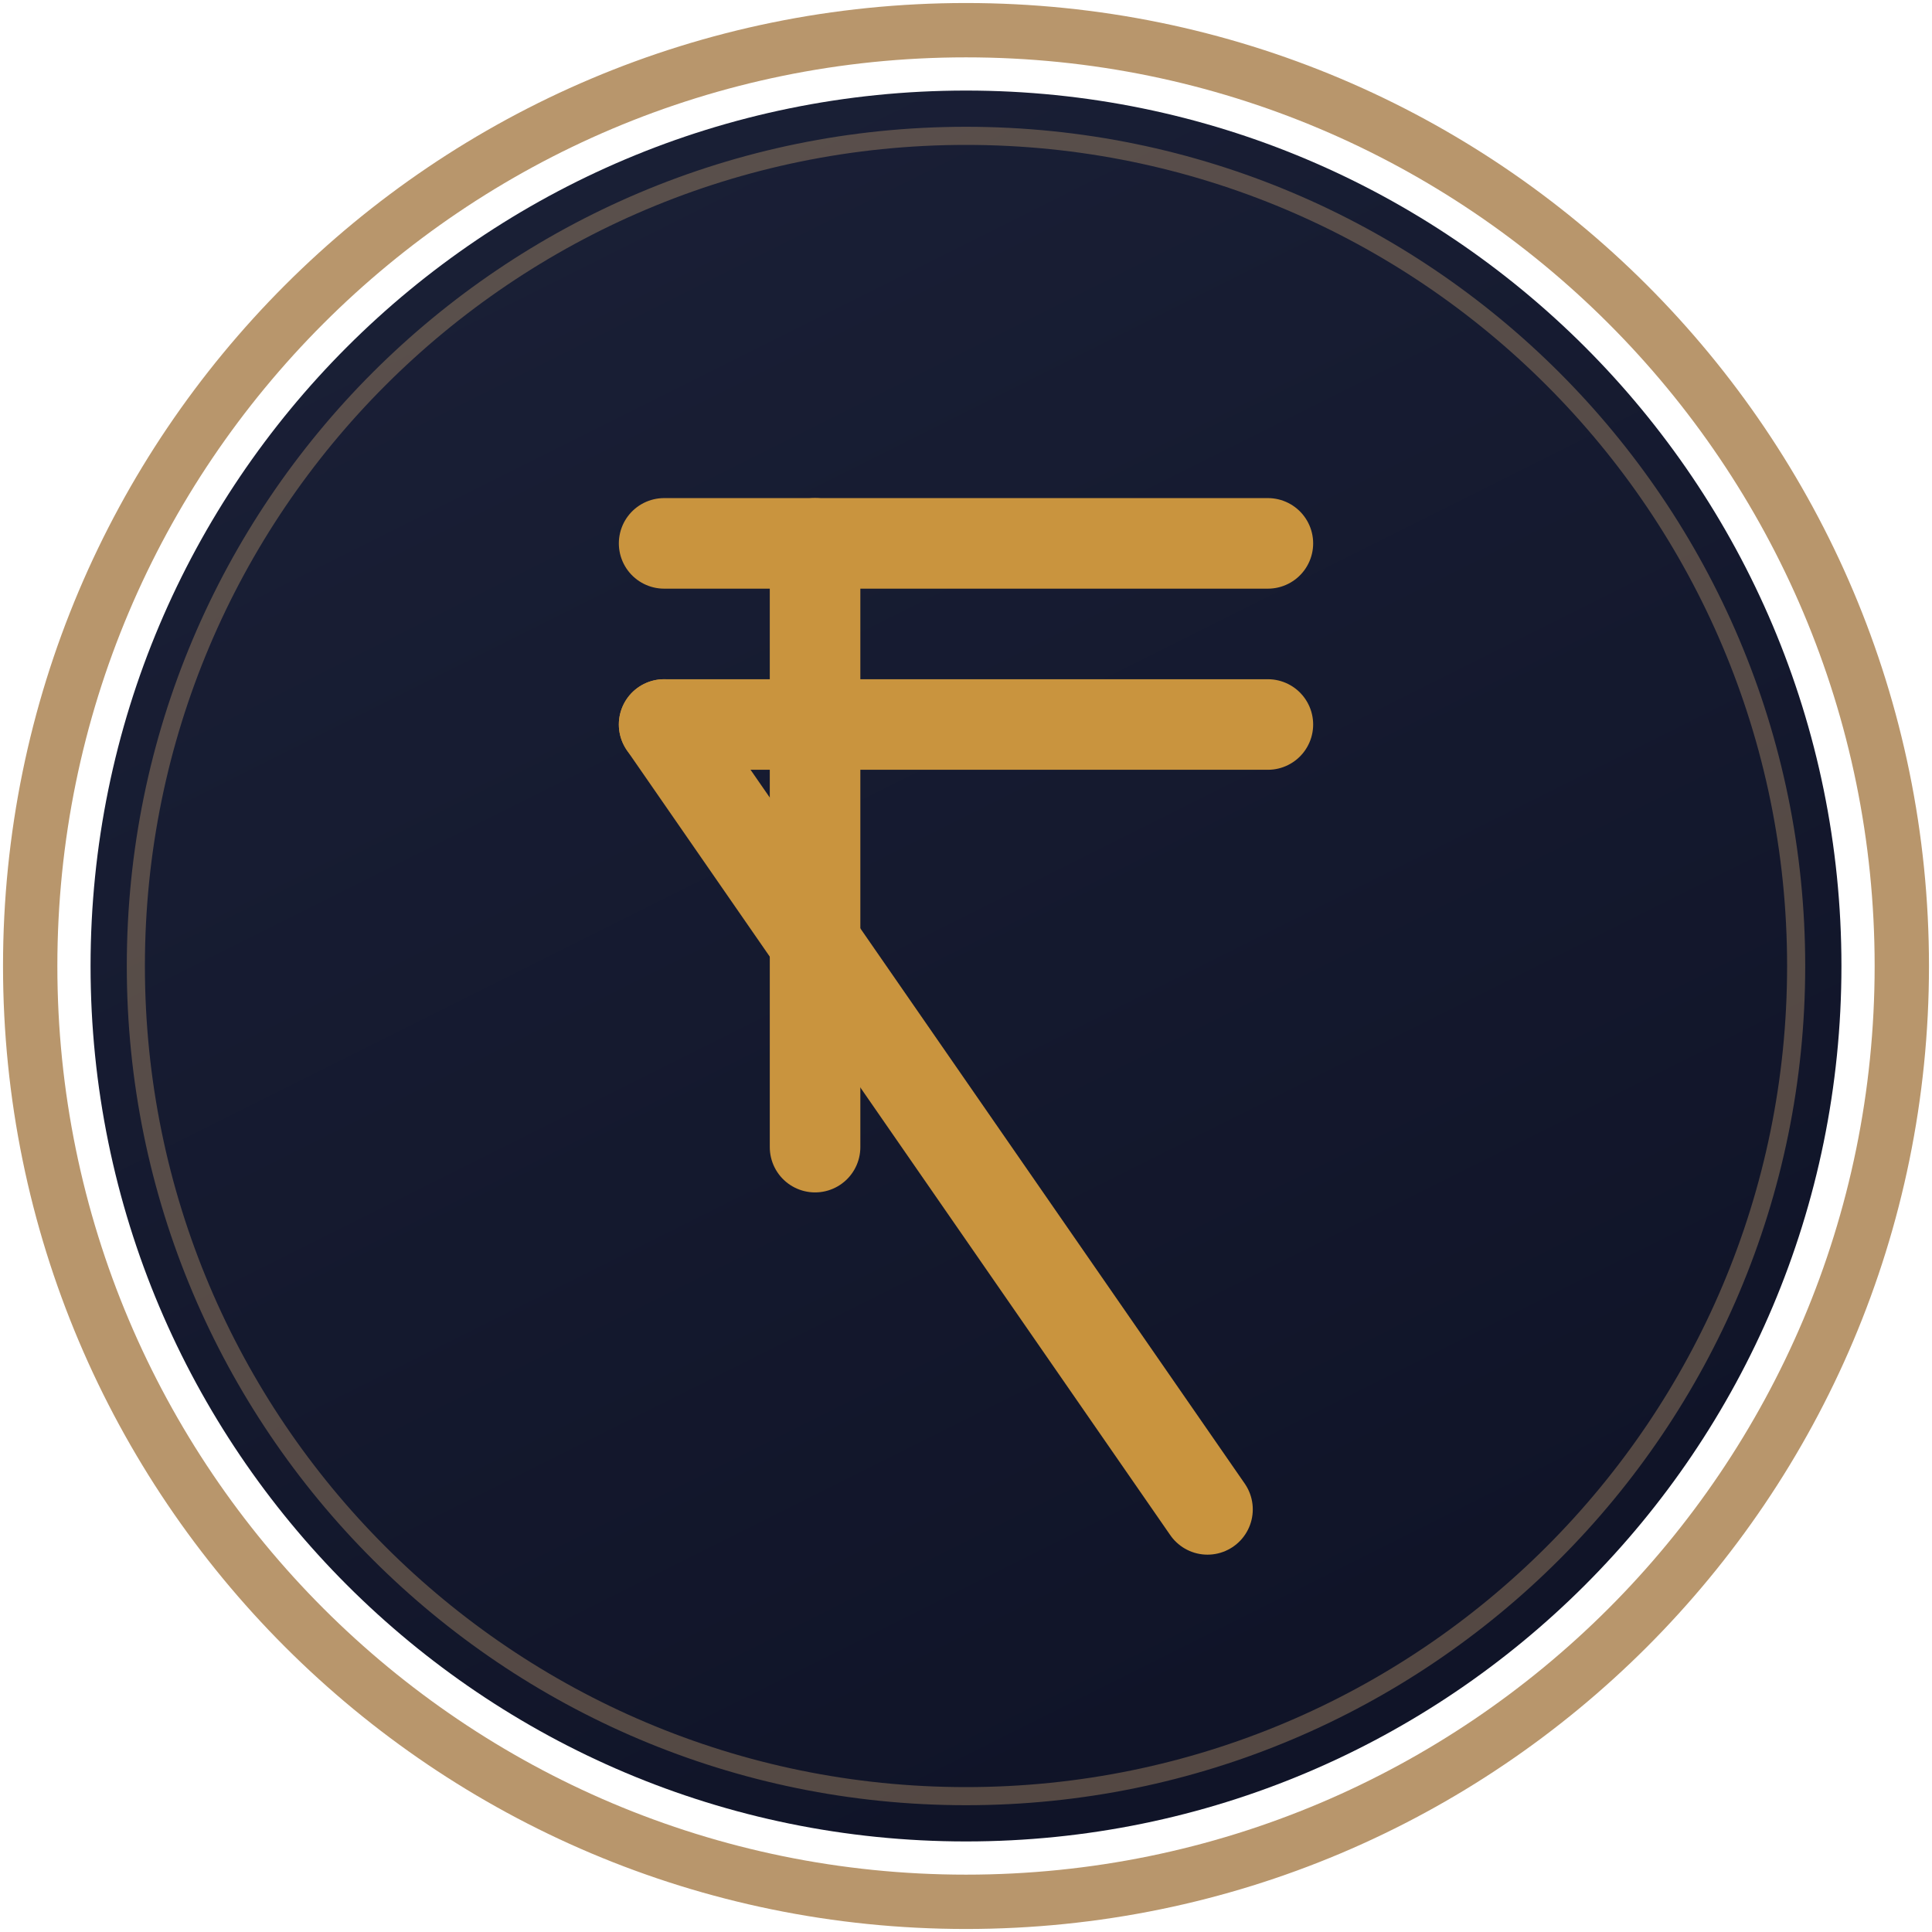
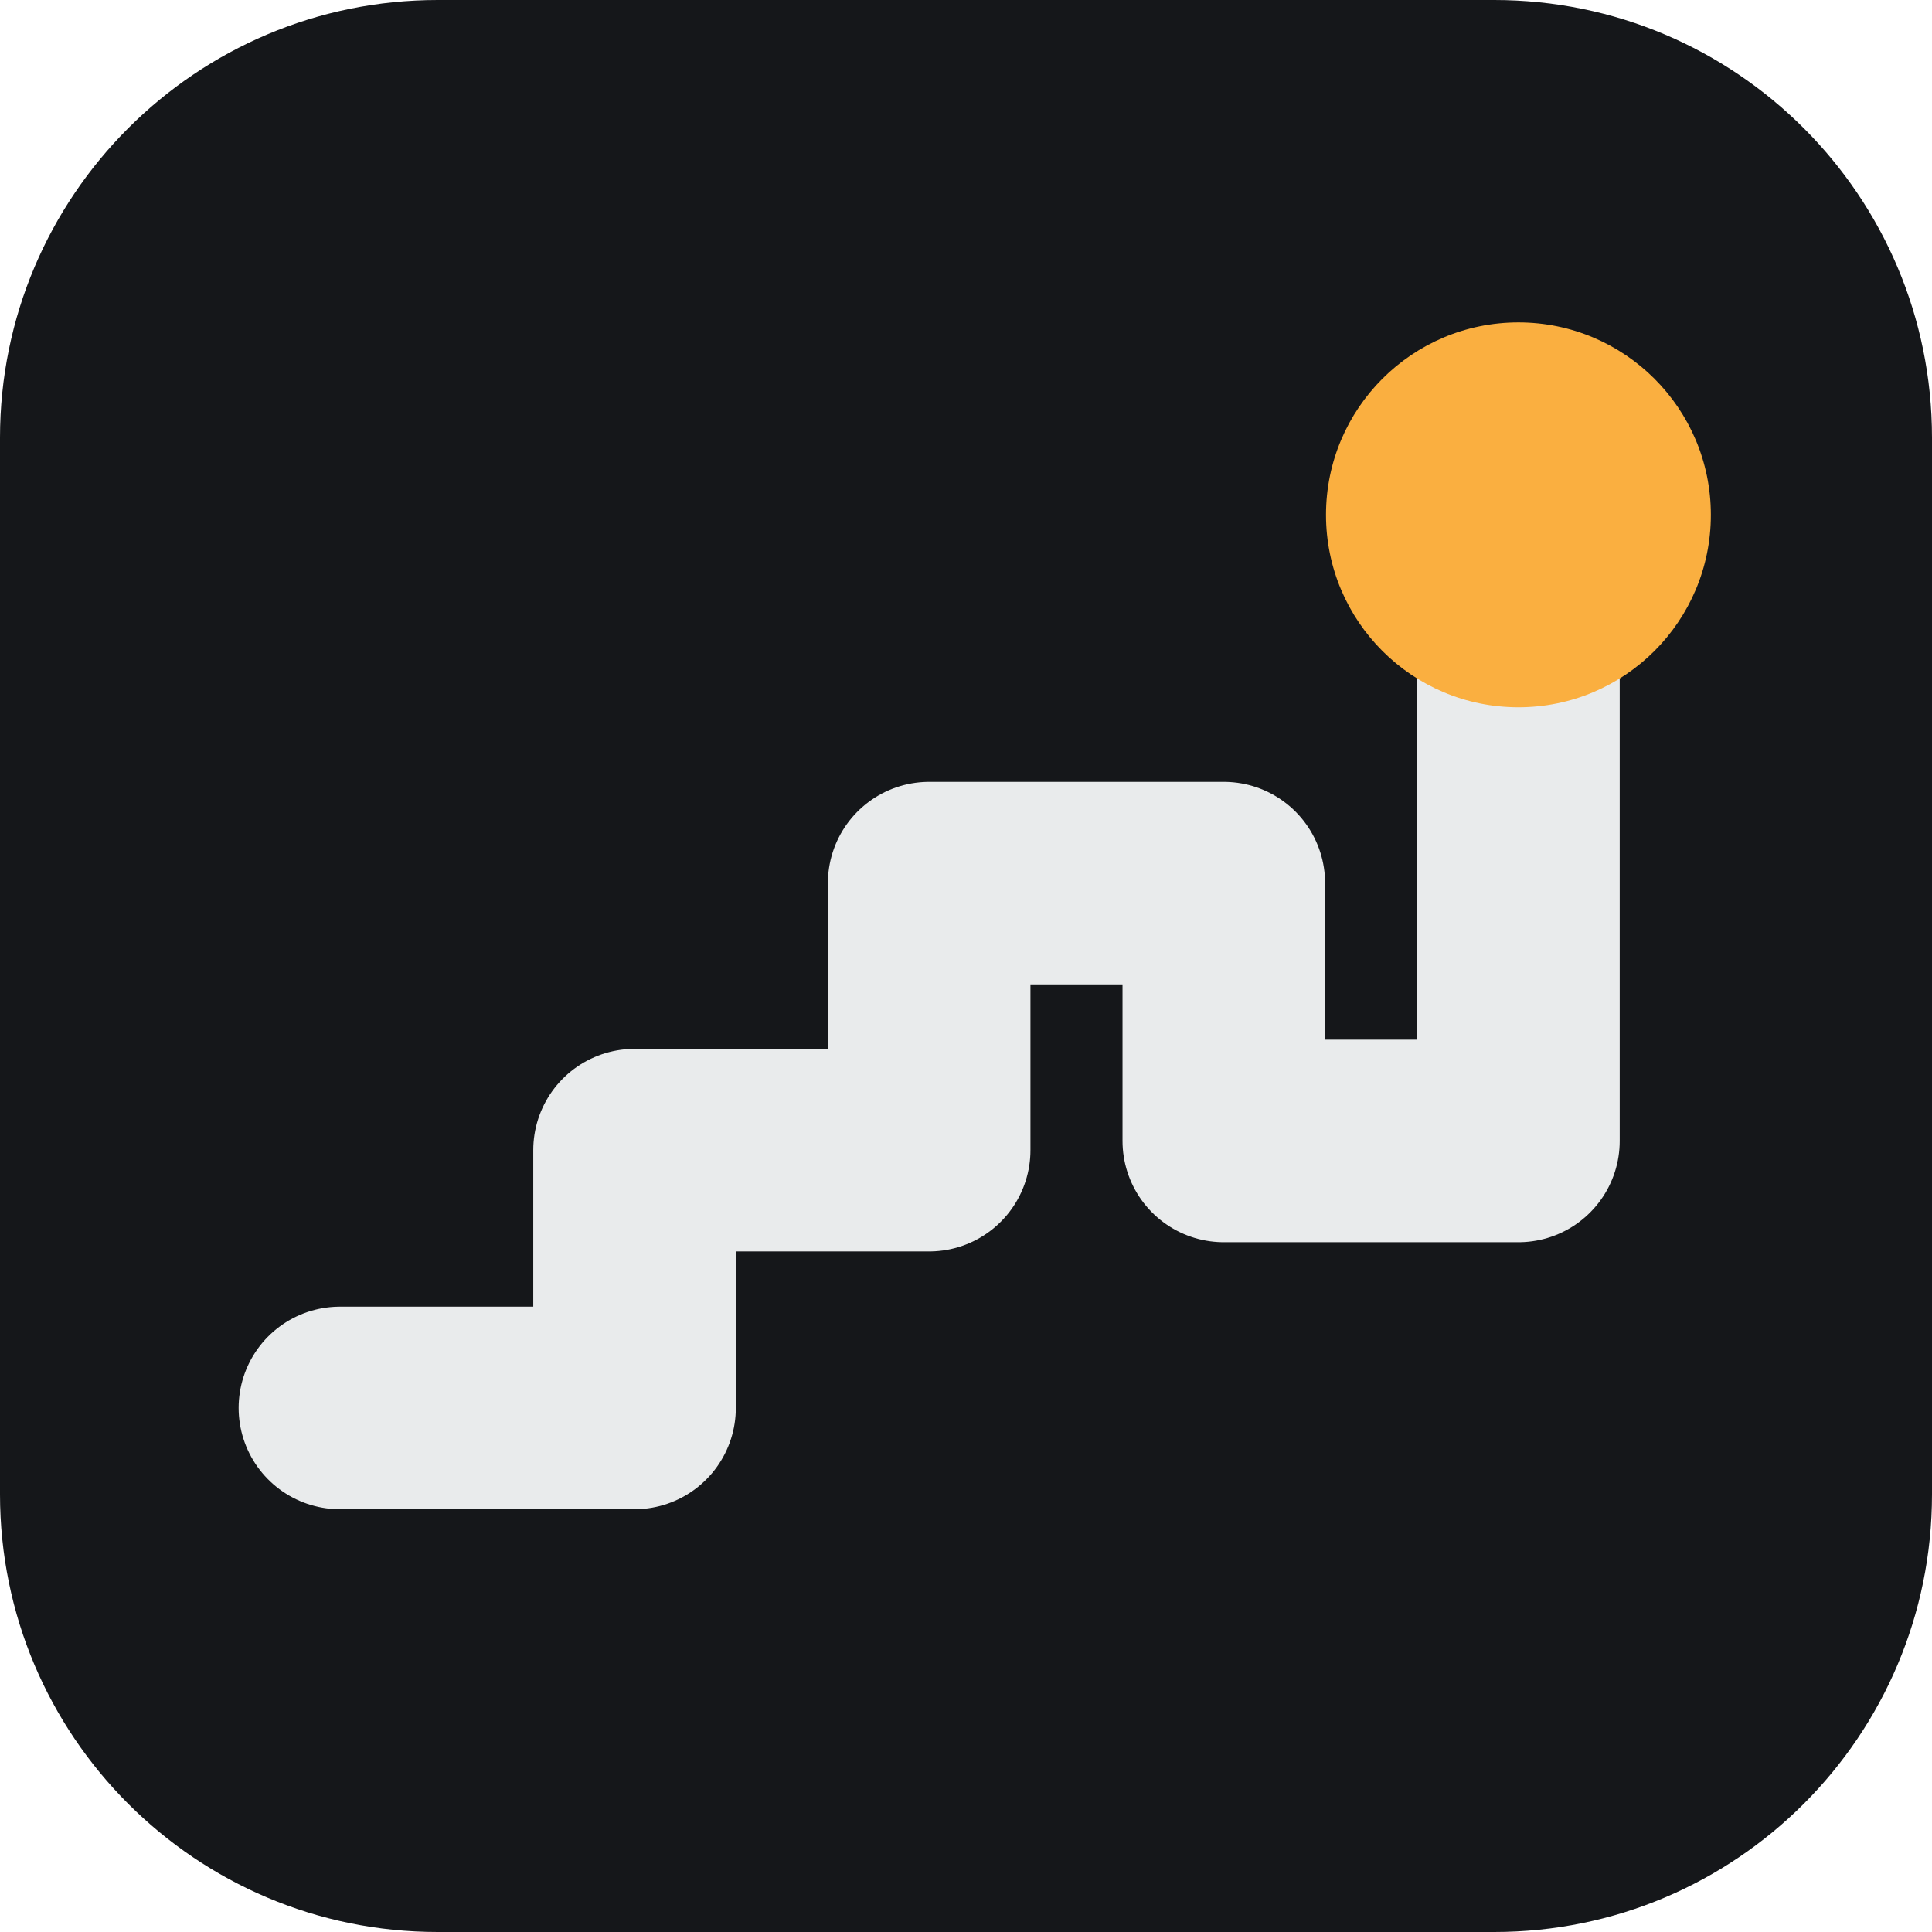
- <svg xmlns="http://www.w3.org/2000/svg" viewBox="0 0 64 64" width="64" height="64">
-   <defs>
-     <linearGradient id="bg" x1="0" y1="0" x2="0.5" y2="1">
-       <stop offset="0%" stop-color="#1b2138" />
-       <stop offset="100%" stop-color="#101428" />
-     </linearGradient>
-   </defs>
-   <circle cx="32" cy="32" r="31" fill="none" stroke="#b8966c" stroke-width="1.8" />
-   <circle cx="32" cy="32" r="29" fill="url(#bg)" />
-   <circle cx="32" cy="32" r="27.5" fill="none" stroke="#b8966c" stroke-width="0.6" opacity="0.4" />
-   <g transform="translate(32,34)" fill="none" stroke="#c9943e" stroke-linecap="round" stroke-linejoin="round">
-     <line x1="-10" y1="-16" x2="10" y2="-16" stroke-width="3" />
-     <line x1="-10" y1="-10" x2="10" y2="-10" stroke-width="3" />
-     <line x1="-5" y1="-16" x2="-5" y2="4" stroke-width="3" />
-     <line x1="-10" y1="-10" x2="8" y2="16" stroke-width="3" />
+ <svg xmlns="http://www.w3.org/2000/svg" viewBox="0 0 512 512">
+   <rect width="512" height="512" rx="116" fill="#15171A" />
+   <g transform="translate(256 256) scale(1.22) translate(-256 -256)">
+     <path d="M120 352H184V296H248V238H312V294H376V158" fill="none" stroke="#E9EBEC" stroke-width="44" stroke-linecap="round" stroke-linejoin="round" />
+     <circle cx="376" cy="158" r="41.8" fill="#FAAF40" />
  </g>
</svg>
